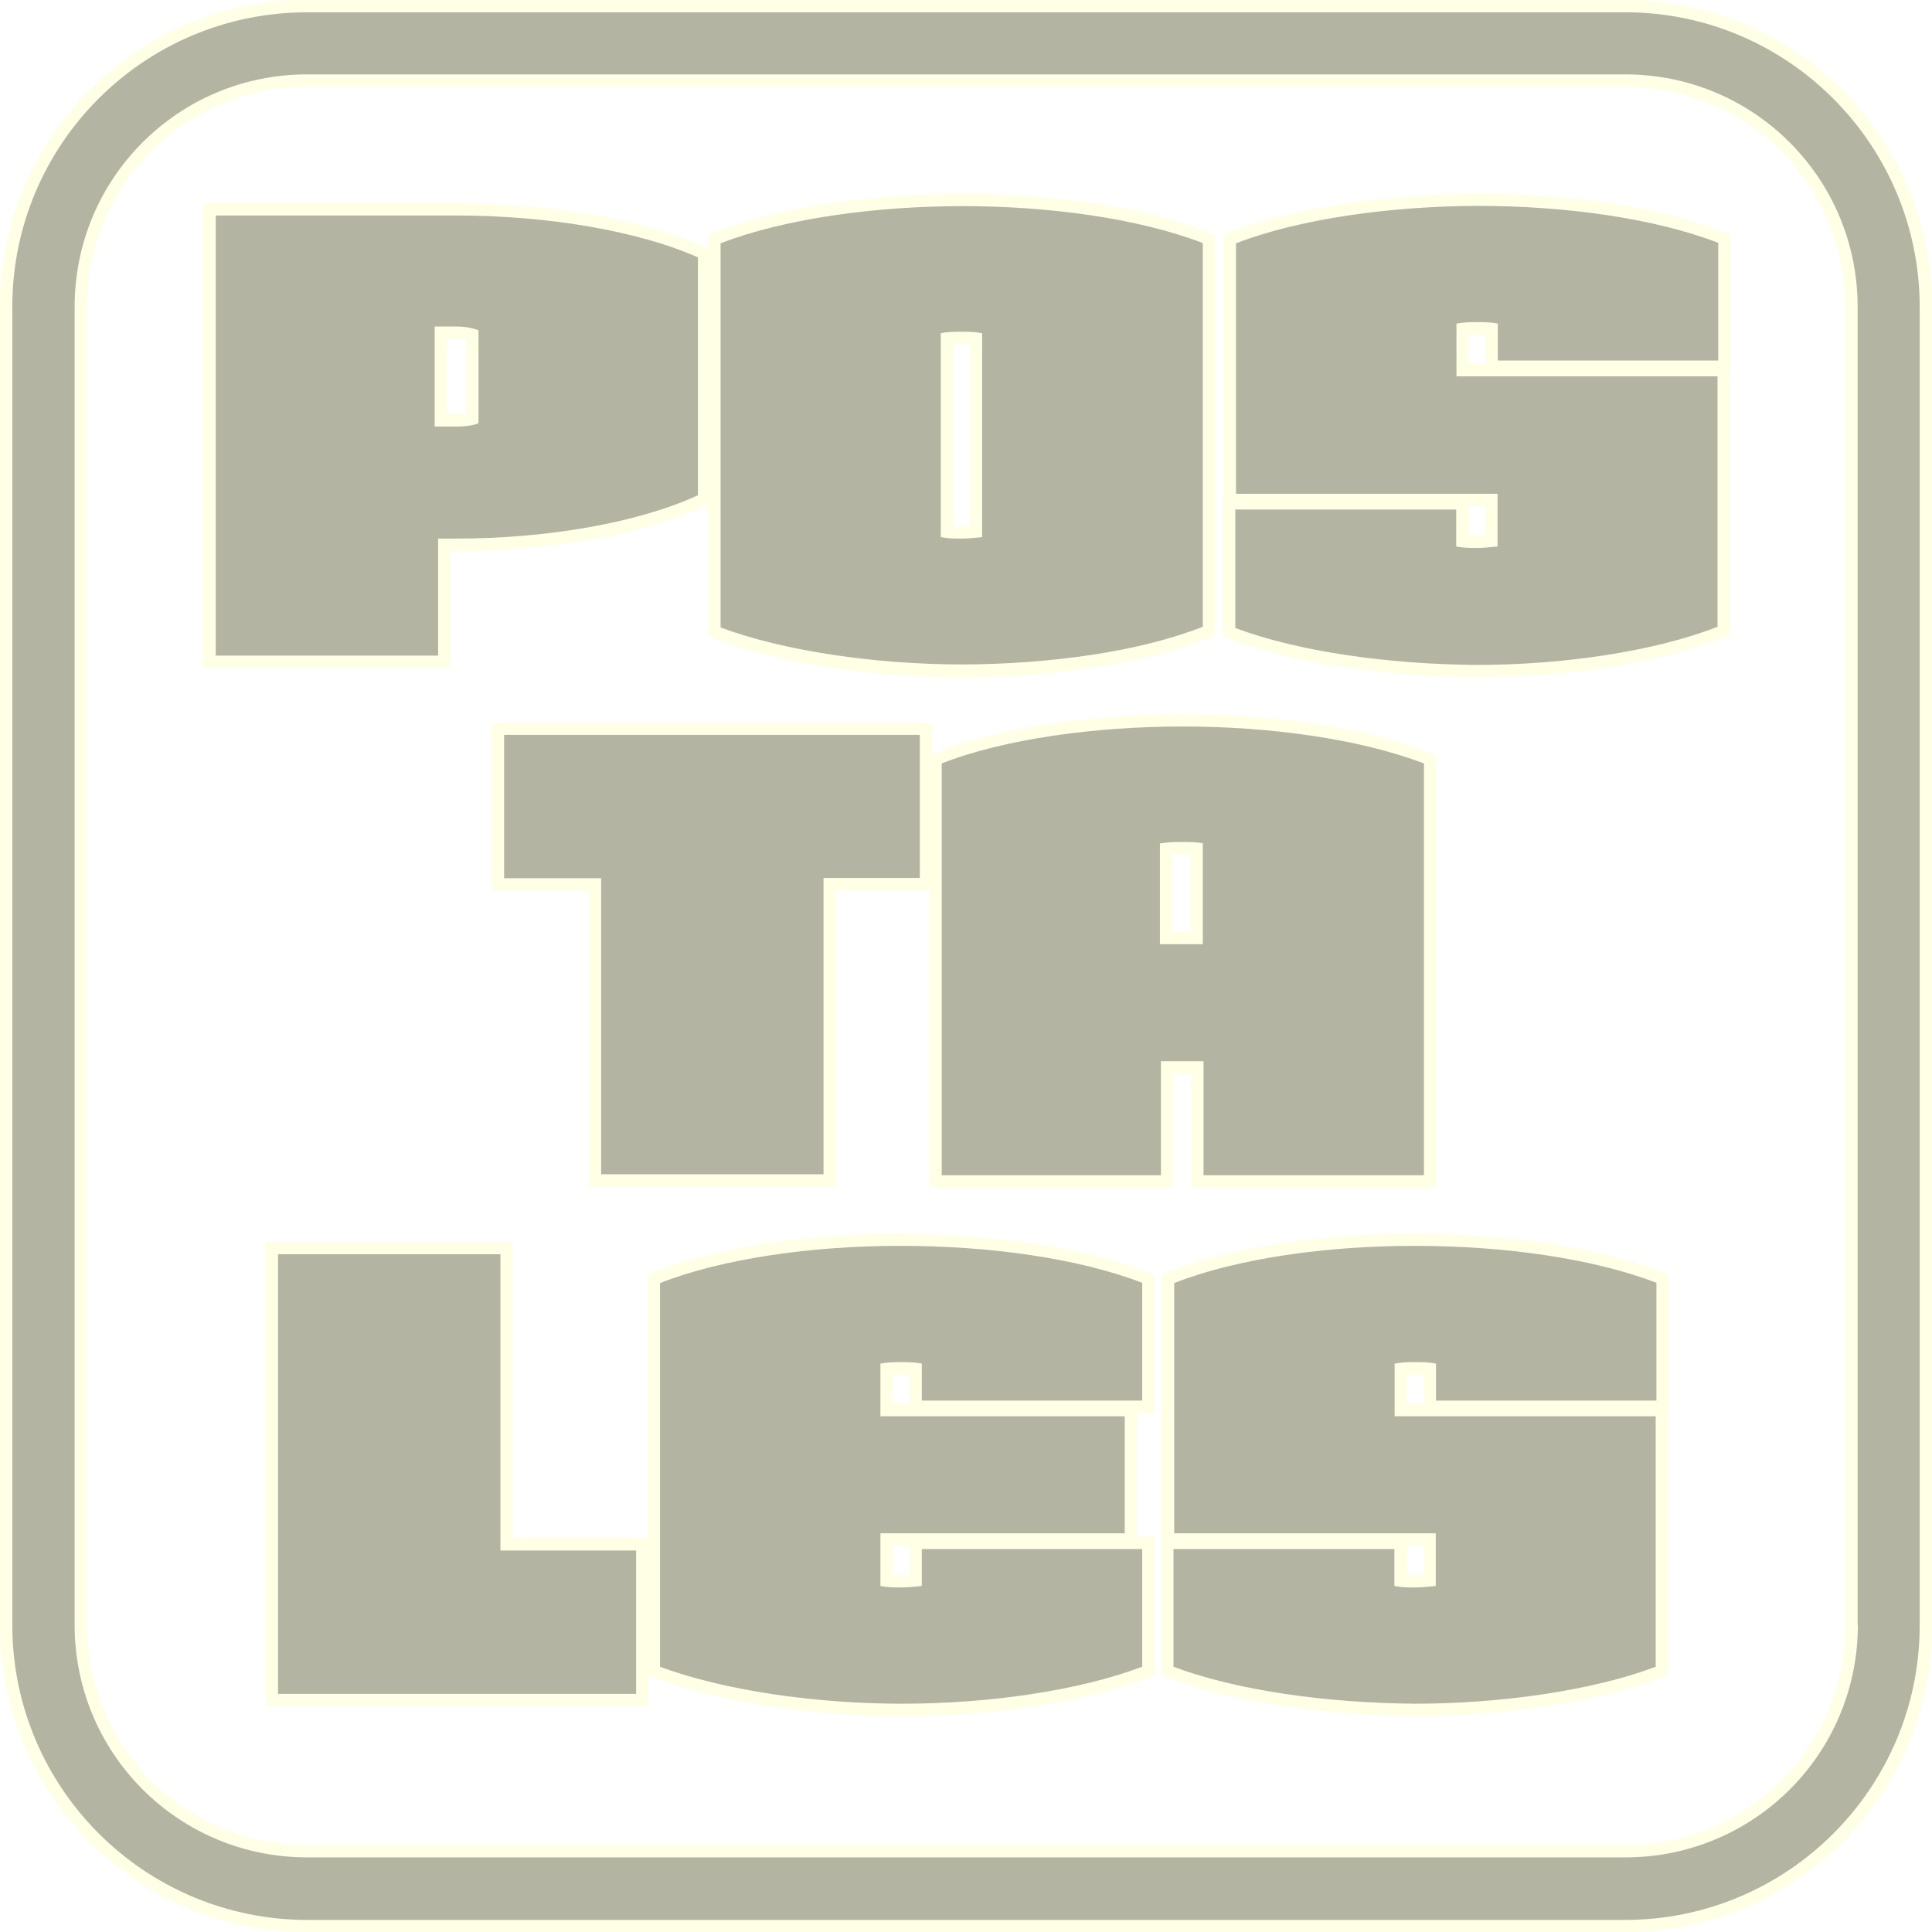
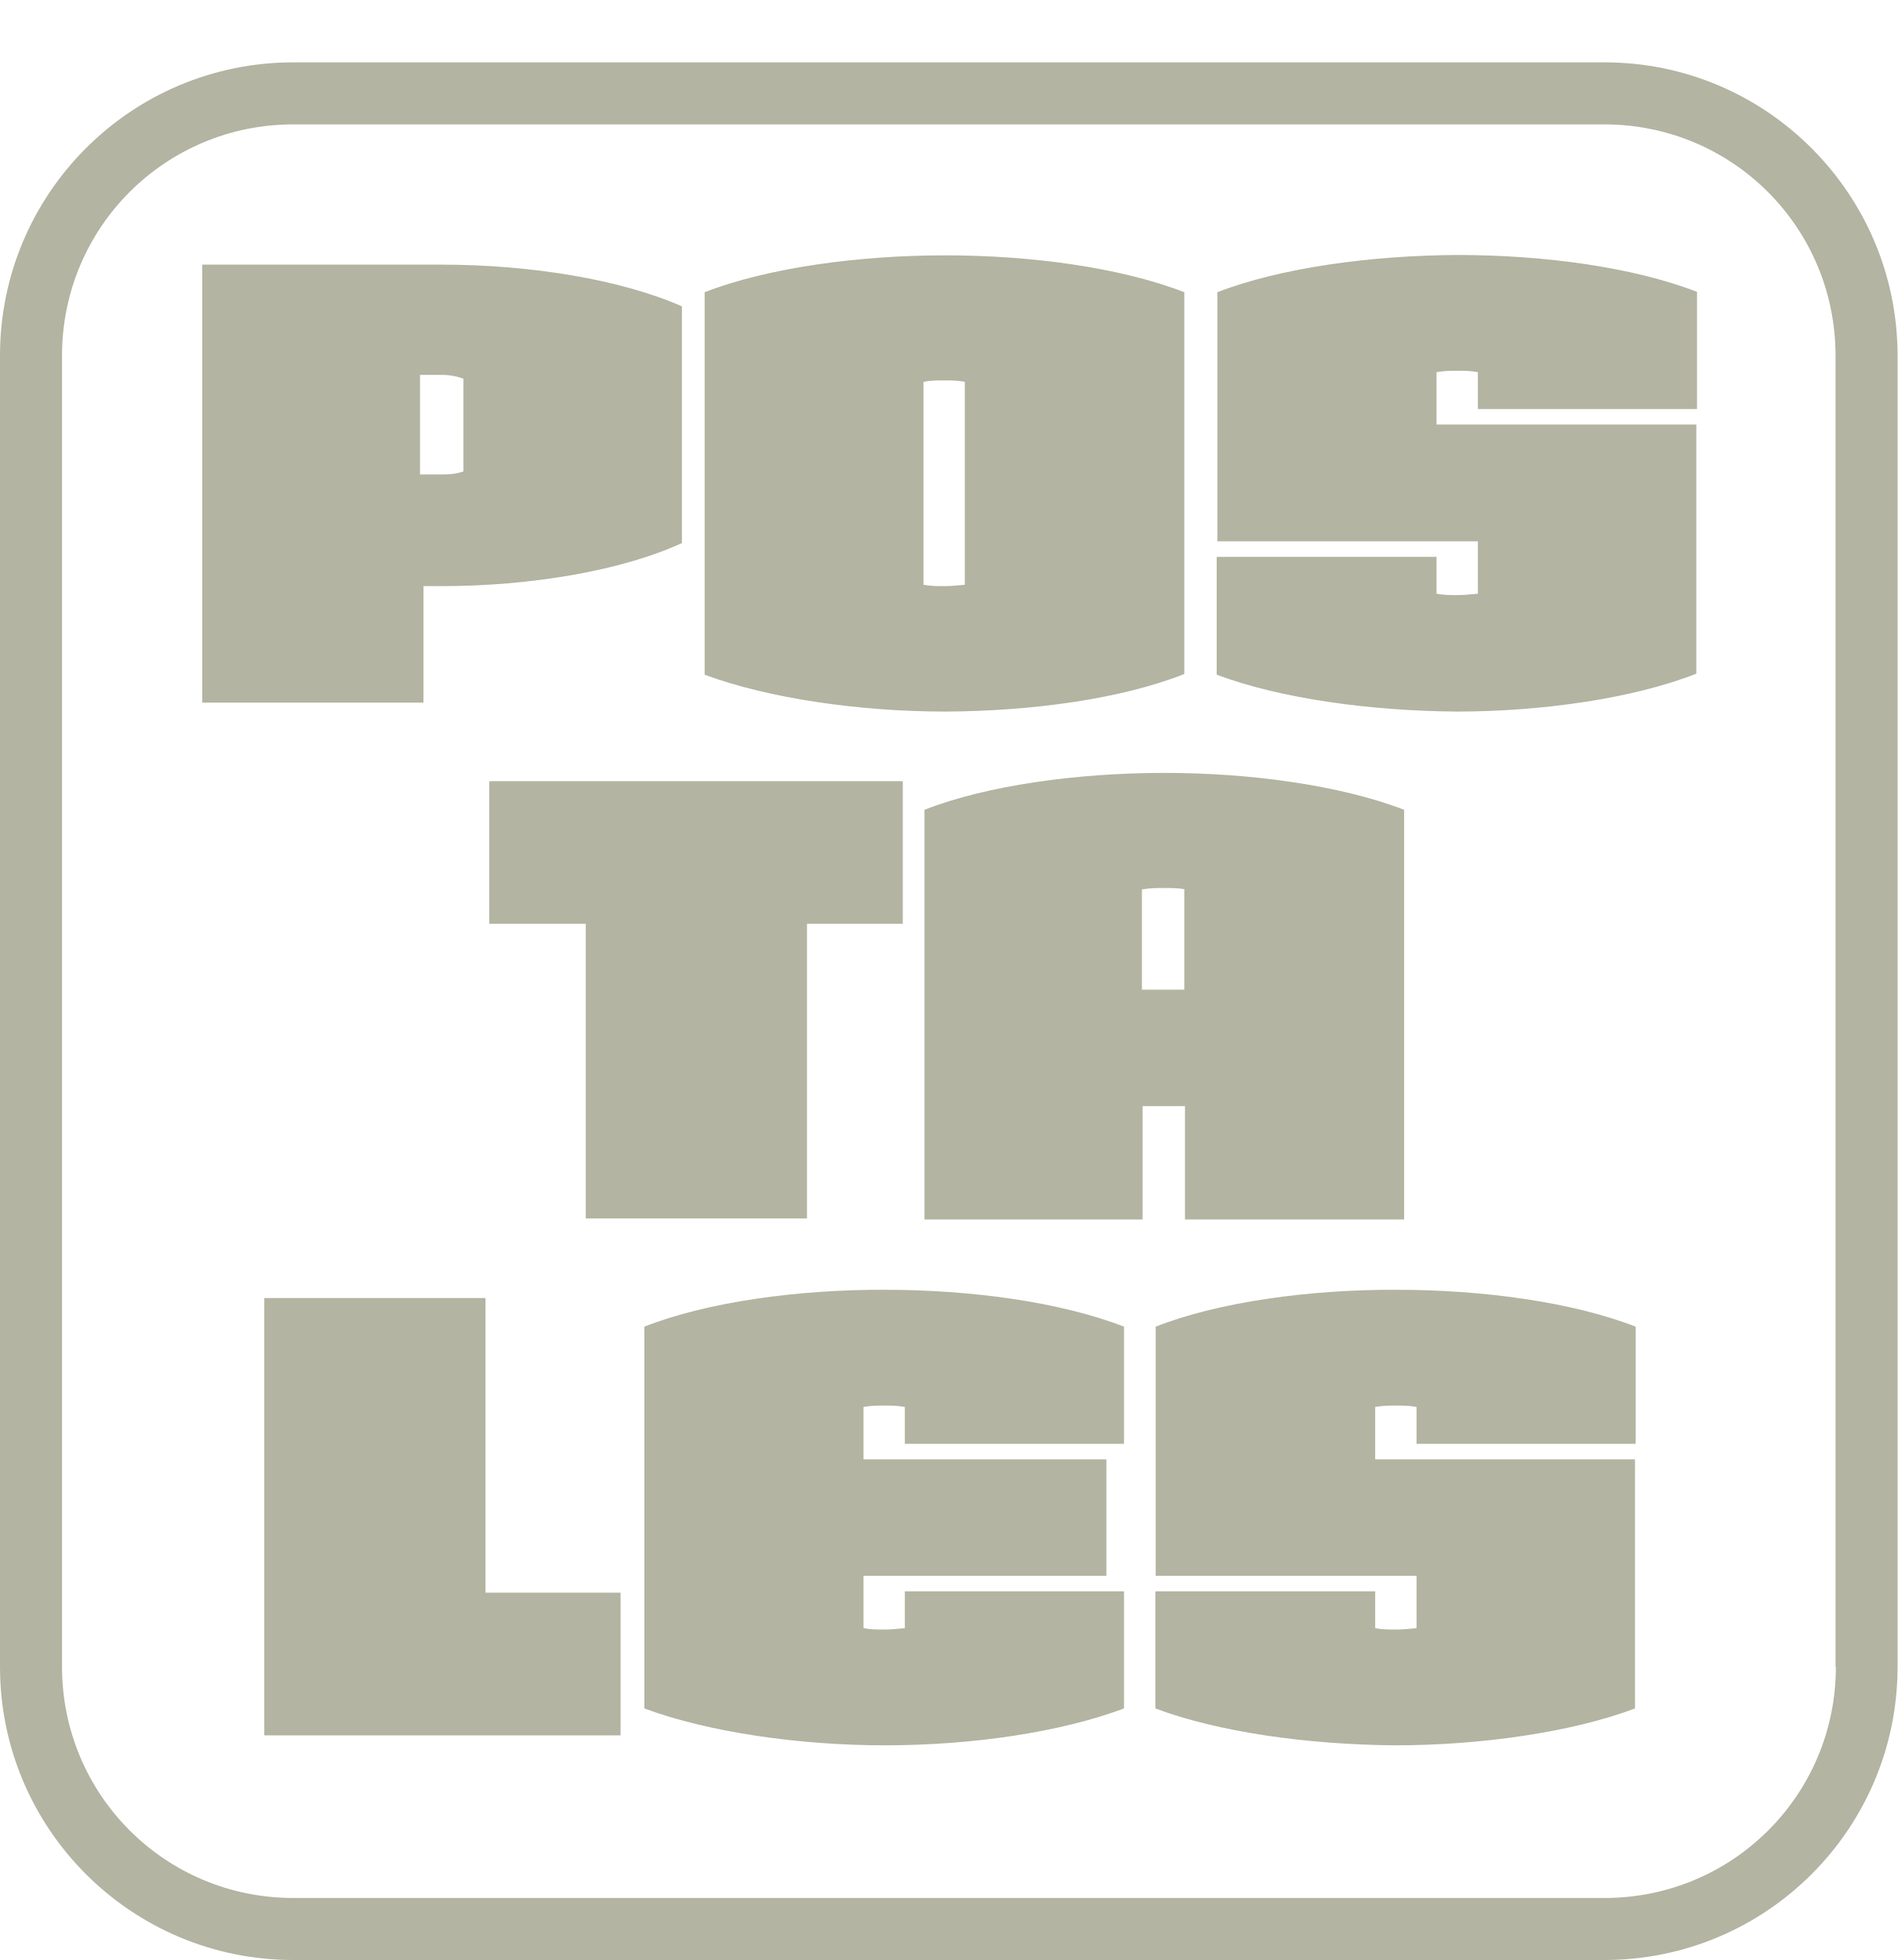
- <svg xmlns="http://www.w3.org/2000/svg" version="1.1" id="Layer_1" x="0px" y="0px" viewBox="156 20.5 784.5 784.5" enable-background="new 156 20.5 784.5 784.5" xml:space="preserve">
+ <svg xmlns="http://www.w3.org/2000/svg" version="1.1" id="Layer_1" x="0px" y="0px" viewBox="148.3 0 550.7 568.8" enable-background="new 148.3 0 550.7 568.8" xml:space="preserve">
  <g>
    <g>
-       <g>
-         <path fill="#B3B4A1" d="M280.7,802.5c-67.4,0-122.2-54.8-122.2-122.2V145.1C158.5,77.8,213.3,23,280.7,23H816     c67.3,0,122,54.8,122,122.2v535.2c0,67.4-54.8,122.2-122.2,122.2H280.7z M280.7,53.3c-24.6,0-47.7,9.5-65,26.8     c-17.3,17.3-26.9,40.4-26.9,65v535.2c0,24.6,9.5,47.7,26.8,65c17.3,17.3,40.4,26.9,65,26.9H816c24.6,0,47.7-9.5,65-26.8     c16.8-16.7,26.2-38.9,26.9-62.5h-0.1V145.1c0-24.6-9.5-47.7-26.8-65c-17.3-17.3-40.4-26.9-65-26.9H280.7z M730.5,714.9     c-37.8-0.3-73.8-5.8-98.7-15.2l-1.6-0.6V647h94.7v15.4c1.9,0.2,3.6,0.2,5.9,0.2c2.2,0,3.9-0.1,5.9-0.3v-16.6H630.3V539.8l1.6-0.6     c24.2-9.5,60.8-15.2,97.8-15.2l1.4,0c37.6,0,73.5,5.5,98.5,15.2l1.6,0.6v52h-94.5v-15.4c-1.9-0.2-3.6-0.2-5.9-0.2     c-2.3,0-3.9,0-5.9,0.2v16.7h106v105.9l-1.6,0.6C804,709.2,767.1,714.9,730.5,714.9L730.5,714.9z M522.2,714.9     c-36.4,0-73.4-5.7-99-15.2l-1.6-0.6V539.8l1.6-0.6c24.2-9.5,60.7-15.2,97.7-15.2l1.4,0c37.6,0,73.5,5.5,98.5,15.2l1.6,0.6v52     h-94.5v-15.4c-1.9-0.2-3.6-0.2-5.9-0.2c-2.3,0-3.9,0-5.9,0.2v16.7h99.2v52.5H516v16.7c1.9,0.2,3.6,0.2,5.9,0.2     c2.2,0,3.9-0.1,5.9-0.3V647h94.5v52.1l-1.6,0.6C594.9,709.3,559,714.9,522.2,714.9z M266.4,710.8V527.3h95.3v120.3h55.1v63.2     H266.4z M642.2,500.2V454h-12.3v46.3h-94V328.8l1.6-0.6c24.3-9.5,61.2-15.2,98.8-15.2c37.5,0,73.5,5.5,98.8,15.2l1.6,0.6v171.4     H642.2z M641.9,401.4v-36.3c-1.9-0.2-3.9-0.2-5.9-0.2c-2.1,0-4.1,0-6.4,0.2v36.2H641.9z M397.6,499.8V379.6h-39.4v-63.2H532v63.2     h-39.1v120.3H397.6z M755.5,292.9c-37.8-0.3-73.8-5.8-98.7-15.2l-1.6-0.6v-52.3h94.7v15.4c1.9,0.2,3.6,0.2,5.9,0.2     c2,0,3.9-0.2,5.9-0.3v-16.6H655.4V117.6l1.6-0.6c24.4-9.5,61.4-15.2,99.1-15.4c37.6,0,73.5,5.5,98.5,15.2l1.6,0.6v52h-94.5v-15.4     c-1.9-0.2-3.6-0.2-5.9-0.2c-2.1,0-3.8,0-5.9,0.2v16.7h106v105.9l-1.6,0.6C829.5,287.1,792.5,292.9,755.5,292.9L755.5,292.9z      M546.8,292.9c-36.4,0-73.4-5.7-99-15.2l-1.6-0.6V117.6l1.6-0.6c24.6-9.5,61.6-15.2,99.1-15.2c37.6,0,73.5,5.5,98.5,15.2l1.6,0.6     v159.2l-1.6,0.6C620.8,287.1,584.9,292.8,546.8,292.9L546.8,292.9z M540.5,236.5c2,0.2,3.7,0.2,5.9,0.2c2.2,0,3.9-0.1,5.9-0.3     V158c-1.9-0.2-3.6-0.2-5.9-0.2s-4,0-5.9,0.2V236.5z M241.1,289.3V105.5h100.1c37.6,0,74.7,6.4,99.2,17.2l1.5,0.7v99.9l-1.5,0.7     c-24.3,11.2-61.3,17.8-99.2,17.8h-4.8v47.5H241.1z M341.3,191.2c2.7,0,4.6-0.2,6.4-0.6v-34.2c-1.9-0.5-3.8-0.9-6.4-0.9H335v35.6     H341.3z" />
-         <path fill="#FFFFE5" d="M816,25.5c66.1,0,119.5,53.9,119.5,119.7v535.2c0,66.1-53.6,119.7-119.7,119.7H280.7     C214.6,800,161,746.4,161,680.3V145.1C161,79,214.6,25.5,280.7,25.5H816 M280.7,774.7H816c52.2,0,94.4-42.1,94.4-94.4h-0.1V145.1     c0-52.2-42.1-94.4-94.4-94.4H280.7c-52.2,0-94.4,42.1-94.4,94.4v535.2C186.3,732.5,228.4,774.7,280.7,774.7 M756.1,104.1     c35,0,71.4,4.9,97.6,15v47.8h-89.5v-15c-3.1-0.6-5.3-0.6-8.4-0.6c-2.8,0-4.9,0-8.4,0.6v21.4h106V275     c-25.7,10.1-63,15.5-97.9,15.5c-35.6-0.3-72-5.3-97.9-15v-48.1h89.7v15c3.1,0.6,5.3,0.6,8.4,0.6c2.8,0,5.3-0.3,8.4-0.6V221H657.9     V119.3C683.7,109.3,720.9,104.2,756.1,104.1 M546.8,104.2c35,0,71.4,4.9,97.6,15v155.8c-25.6,10.1-62,15.2-97.6,15.3     c-34.9,0-72-5.3-98.2-15V119.3C474.4,109.3,511.5,104.2,546.8,104.2 M546.4,239.2C546.4,239.2,546.4,239.2,546.4,239.2     c3.1,0,5.3-0.3,8.4-0.6v-82.8c-3.1-0.6-5.3-0.6-8.4-0.6c-3.1,0-5.3,0-8.4,0.6v82.8C541.2,239.2,543.3,239.2,546.4,239.2      M341.2,108c36.4,0,73.3,6,98.2,17v96.6c-24.5,11.3-61.6,17.6-98.2,17.6H334v0h-0.1v47.5h-90.3V108H341.2 M332.5,193.7h8.9     c3.5,0,6-0.3,8.9-1.3v-37.8c-2.8-1-5.3-1.5-8.9-1.5h-8.9V193.7 M636.3,315.5c34.9,0,71.4,4.9,97.9,15v167.2h-89.5v-46.3h-17.3     v46.3h-89V330.5C563.8,320.5,601,315.5,636.3,315.5 M627.1,403.9h17.3V363h0.4c-2.8-0.6-5.8-0.6-8.9-0.6c-2.8,0-5.3,0-8.9,0.6     V403.9 M529.5,318.8v58.2h-39.1v120.3h-90.3V377.1h-39.4v-58.2H529.5 M729.6,526.4c0.5,0,1,0,1.4,0c35,0,71.4,4.9,97.6,15v47.8     h-89.5v-15c-3.1-0.6-5.3-0.6-8.4-0.6s-4.9,0-8.4,0.6v21.4h106v101.7c-25.7,9.7-63,15-97.9,15c-35.6-0.3-72-5.3-97.9-15v-47.8     h89.7v15c3.1,0.6,5.3,0.6,8.4,0.6c3.1,0,5.3-0.3,8.4-0.6v-21.4H632.8V541.5C658.1,531.5,694.8,526.4,729.6,526.4 M520.8,526.4     c0.5,0,1,0,1.4,0c35,0,71.4,4.9,97.6,15v47.8h-89.5v-15c-3.1-0.6-5.3-0.6-8.4-0.6c-3.1,0-4.9,0-8.4,0.6v21.4h99.2v47.5h-99.2     v21.4c3.1,0.6,5.3,0.6,8.4,0.6c3.1,0,5.3-0.3,8.4-0.6v-15h89.5v47.8c-25.9,9.7-62,15-97.6,15c-34.9,0-72-5.3-98.2-15V541.5     C449.4,531.5,486,526.4,520.8,526.4 M359.2,529.8L359.2,529.8L359.2,529.8 M359.2,529.8l0,120.3h55.1v58.2H268.9V529.8H359.2      M816,20.5H280.7c-33.3,0-64.6,13-88.2,36.5C169,80.5,156,111.8,156,145.1v535.2c0,33.3,13,64.6,36.5,88.2     c23.6,23.6,54.9,36.5,88.2,36.5h535.2c33.3,0,64.6-13,88.2-36.5c23.6-23.6,36.5-54.9,36.5-88.2V145.1     C940.6,76.4,884.7,20.5,816,20.5L816,20.5z M280.7,769.7c-24,0-46.4-9.3-63.3-26.2c-16.8-16.9-26.1-39.3-26.1-63.2V145.1     c0-24,9.3-46.4,26.2-63.3c16.9-16.8,39.3-26.1,63.2-26.1h535.2c24,0,46.4,9.3,63.3,26.2c16.8,16.9,26.1,39.3,26.1,63.2v535.2v5h0     c-1.2,22.1-10.3,42.6-26,58.3c-16.9,16.8-39.3,26.1-63.2,26.1H280.7L280.7,769.7z M756.1,99.1L756.1,99.1L756.1,99.1     c-37.9,0.2-75.3,6-100,15.5l-3.2,1.2v3.4V221v1.3h-0.3v5v48.1v3.5l3.2,1.2c25.2,9.5,61.5,15.1,99.6,15.4     c37.3,0,74.6-5.9,99.8-15.8l3.2-1.2V275V173.3v-1.3h0.3v-5v-47.8v-3.4l-3.2-1.2C830.3,104.7,794,99.1,756.1,99.1L756.1,99.1z      M752.4,156.4c1.1-0.1,2.2-0.1,3.4-0.1c1.3,0,2.4,0,3.4,0v10.6v1.3h-6.9V156.4L752.4,156.4z M752.4,226h6.9v11.8     c-1.2,0.1-2.3,0.1-3.4,0.1c-1.3,0-2.4,0-3.4,0v-10.6V226L752.4,226z M546.8,99.2c-37.8,0-75.1,5.8-100,15.4l-3.2,1.2v3.4v2.2     l-2.3-1c-24.8-10.9-62.2-17.4-100.2-17.4h-97.6h-5v5v178.8v5h5h90.3h5v-5v-42.5h2.3c38.2,0,75.7-6.7,100.3-18l2.2-1v50.2v3.5     l3.3,1.2c25.9,9.6,63.3,15.4,99.9,15.4c38.4-0.2,74.6-5.9,99.4-15.7l3.2-1.3v-3.4V119.3v-3.4l-3.2-1.2     C621,104.8,584.7,99.2,546.8,99.2L546.8,99.2z M337.5,158h3.9c1.5,0,2.7,0.1,3.9,0.3v30.1c-1.1,0.1-2.3,0.2-3.9,0.2h-3.9V158     L337.5,158z M543,160.3c1,0,2.1,0,3.4,0s2.4,0,3.4,0v73.8c-1.1,0.1-2.2,0.1-3.4,0.1h0c-1.3,0-2.4,0-3.4,0V160.3L543,160.3z      M636.3,310.5c-37.9,0-75.1,5.8-99.7,15.4l-2,0.8v-7.8v-5h-5H360.7h-5v5v58.2v5h5h34.4v115.3v5h5h90.3h5v-5V382.1h34.1h3.9v115.7     v5h5h89h5v-5v-41.3h7.3v41.3v5h5h89.5h5v-5V330.5v-3.4l-3.2-1.2C710.4,316.1,674.1,310.5,636.3,310.5L636.3,310.5z M632.1,367.5     c1.3-0.1,2.5-0.1,3.9-0.1c1.2,0,2.3,0,3.4,0v31.5h-7.3V367.5L632.1,367.5z M729.6,521.4c-37.3,0-74.2,5.8-98.7,15.4l-3.2,1.2v3.4     v101.7v1.3h-0.1v5v47.8v3.5l3.2,1.2c25.2,9.5,61.5,15.1,99.6,15.4c36.9,0,74.2-5.7,99.7-15.4l3.2-1.2v-3.5V595.6v-1.3h0.3v-5     v-47.8v-3.4l-3.2-1.2c-25.3-9.8-61.5-15.4-99.4-15.4C730.6,521.4,730.1,521.4,729.6,521.4L729.6,521.4z M727.4,578.7     c1,0,2.1,0,3.4,0c1.3,0,2.4,0,3.4,0v10.6v1.3h-6.9V578.7L727.4,578.7z M727.4,648.2h6.9V660c-1.1,0.1-2.2,0.1-3.4,0.1     c-1.3,0-2.4,0-3.4,0v-10.6V648.2L727.4,648.2z M520.8,521.4c-37.2,0-74.1,5.8-98.6,15.4l-3.2,1.2v3.4v103.6h-4.7h-50.1V529.8v-5     h-5h-90.3h-5v5v178.5v5h5h145.4h5v-5v-7.4l3,1.1c25.9,9.6,63.3,15.4,99.9,15.4c37.1,0,73.3-5.6,99.4-15.4l3.2-1.2v-3.5v-47.8v-5     h-5h-2.2v-1.3v-47.5v-1.3h2.2h5v-5v-47.8v-3.4l-3.2-1.2c-25.3-9.8-61.5-15.4-99.4-15.4C521.7,521.4,521.3,521.4,520.8,521.4     L520.8,521.4z M518.5,578.7c1,0,2.1,0,3.4,0c1.3,0,2.4,0,3.4,0v10.6v1.3h-6.9V578.7L518.5,578.7z M518.5,648.2h6.9v1.3V660     c-1.1,0.1-2.2,0.1-3.4,0.1c-1.3,0-2.4,0-3.4,0V648.2L518.5,648.2z" />
-       </g>
+       <path fill="#B3B4A1" d="M271.3,170.1h5.1c26,0,52.4-4.5,69.8-12.5V88.9c-17.7-7.8-43.9-12.1-69.8-12.1H207v127.1h64.2v-33.8H271.3    z M270.2,108.8h6.3c2.5,0,4.3,0.4,6.3,1.1v26.9c-2,0.7-3.8,0.9-6.3,0.9h-6.3V108.8z M492,195.6V84.8    c-18.6-7.2-44.5-10.7-69.4-10.7c-25.1,0-51.5,3.6-69.8,10.7v111c18.6,6.9,45,10.7,69.8,10.7C447.9,206.4,473.8,202.8,492,195.6z     M416.3,169.7v-58.9c2.2-0.4,3.8-0.4,6-0.4s3.8,0,6,0.4v58.9c-2.2,0.2-3.8,0.4-6,0.4S418.6,170.1,416.3,169.7z M501.6,84.8v72.3    h75.6v15.2c-2.2,0.2-4,0.4-6,0.4c-2.2,0-3.8,0-6-0.4v-10.7h-63.8v34.2c18.4,6.9,44.3,10.5,69.6,10.7c24.8,0,51.3-3.8,69.6-11    v-72.3h-75.4V108c2.5-0.4,4-0.4,6-0.4c2.2,0,3.8,0,6,0.4v10.7h63.6v-34C622.2,77.5,596.3,74,571.4,74    C546.4,74.1,519.9,77.7,501.6,84.8z M382.5,353.6v-85.5h27.8v-41.4h-120v41.4h28v85.5H382.5z M492.2,353.9h63.6V235    c-18.8-7.2-44.8-10.7-69.6-10.7c-25.1,0-51.5,3.6-69.6,10.7v118.9h63.3V321h12.3V353.9z M492,258.1v29.1h-12.3v-29.1    c2.5-0.4,4.3-0.4,6.3-0.4c2.2,0,4.3,0,6.3,0.4H492z M289.2,376.7H225v126.9h103.4v-41.4h-39.2V376.7z M335.3,385v110.8    c18.6,6.9,45,10.7,69.8,10.7c25.3,0,51-3.8,69.4-10.7v-34h-63.6v10.7c-2.2,0.2-3.8,0.4-6,0.4s-3.8,0-6-0.4v-15.2h70.5v-33.8h-70.5    v-15.2c2.5-0.4,3.8-0.4,6-0.4s3.8,0,6,0.4V419h63.6v-34c-18.6-7.2-44.5-10.7-69.4-10.7C380.1,374.2,353.6,377.8,335.3,385z     M483.7,385v72.3h75.7v15.2c-2.2,0.2-3.8,0.4-6,0.4s-3.8,0-6-0.4v-10.7h-63.8v34c18.4,6.9,44.3,10.5,69.6,10.7    c24.8,0,51.3-3.8,69.6-10.7v-72.3h-75.4v-15.2c2.5-0.4,3.8-0.4,6-0.4s3.8,0,6,0.4V419H623v-34c-18.6-7.2-44.5-10.7-69.4-10.7    C528.5,374.2,502,377.8,483.7,385z M614,18.1H233.4c-47,0-85.1,38.1-85.1,85.1v380.5c0,47,38.1,85.1,85.1,85.1h380.5    c47,0,85.1-38.1,85.1-85.1V103.2C699,56.4,661,18.1,614,18.1z M681.1,483.7c0,37.2-30,67.1-67.1,67.1H233.4    c-37.2,0-67.1-30-67.1-67.1V103.2c0-37.2,30-67.1,67.1-67.1h380.5c37.2,0,67.1,30,67.1,67.1v380.5H681.1z" />
    </g>
  </g>
</svg>
